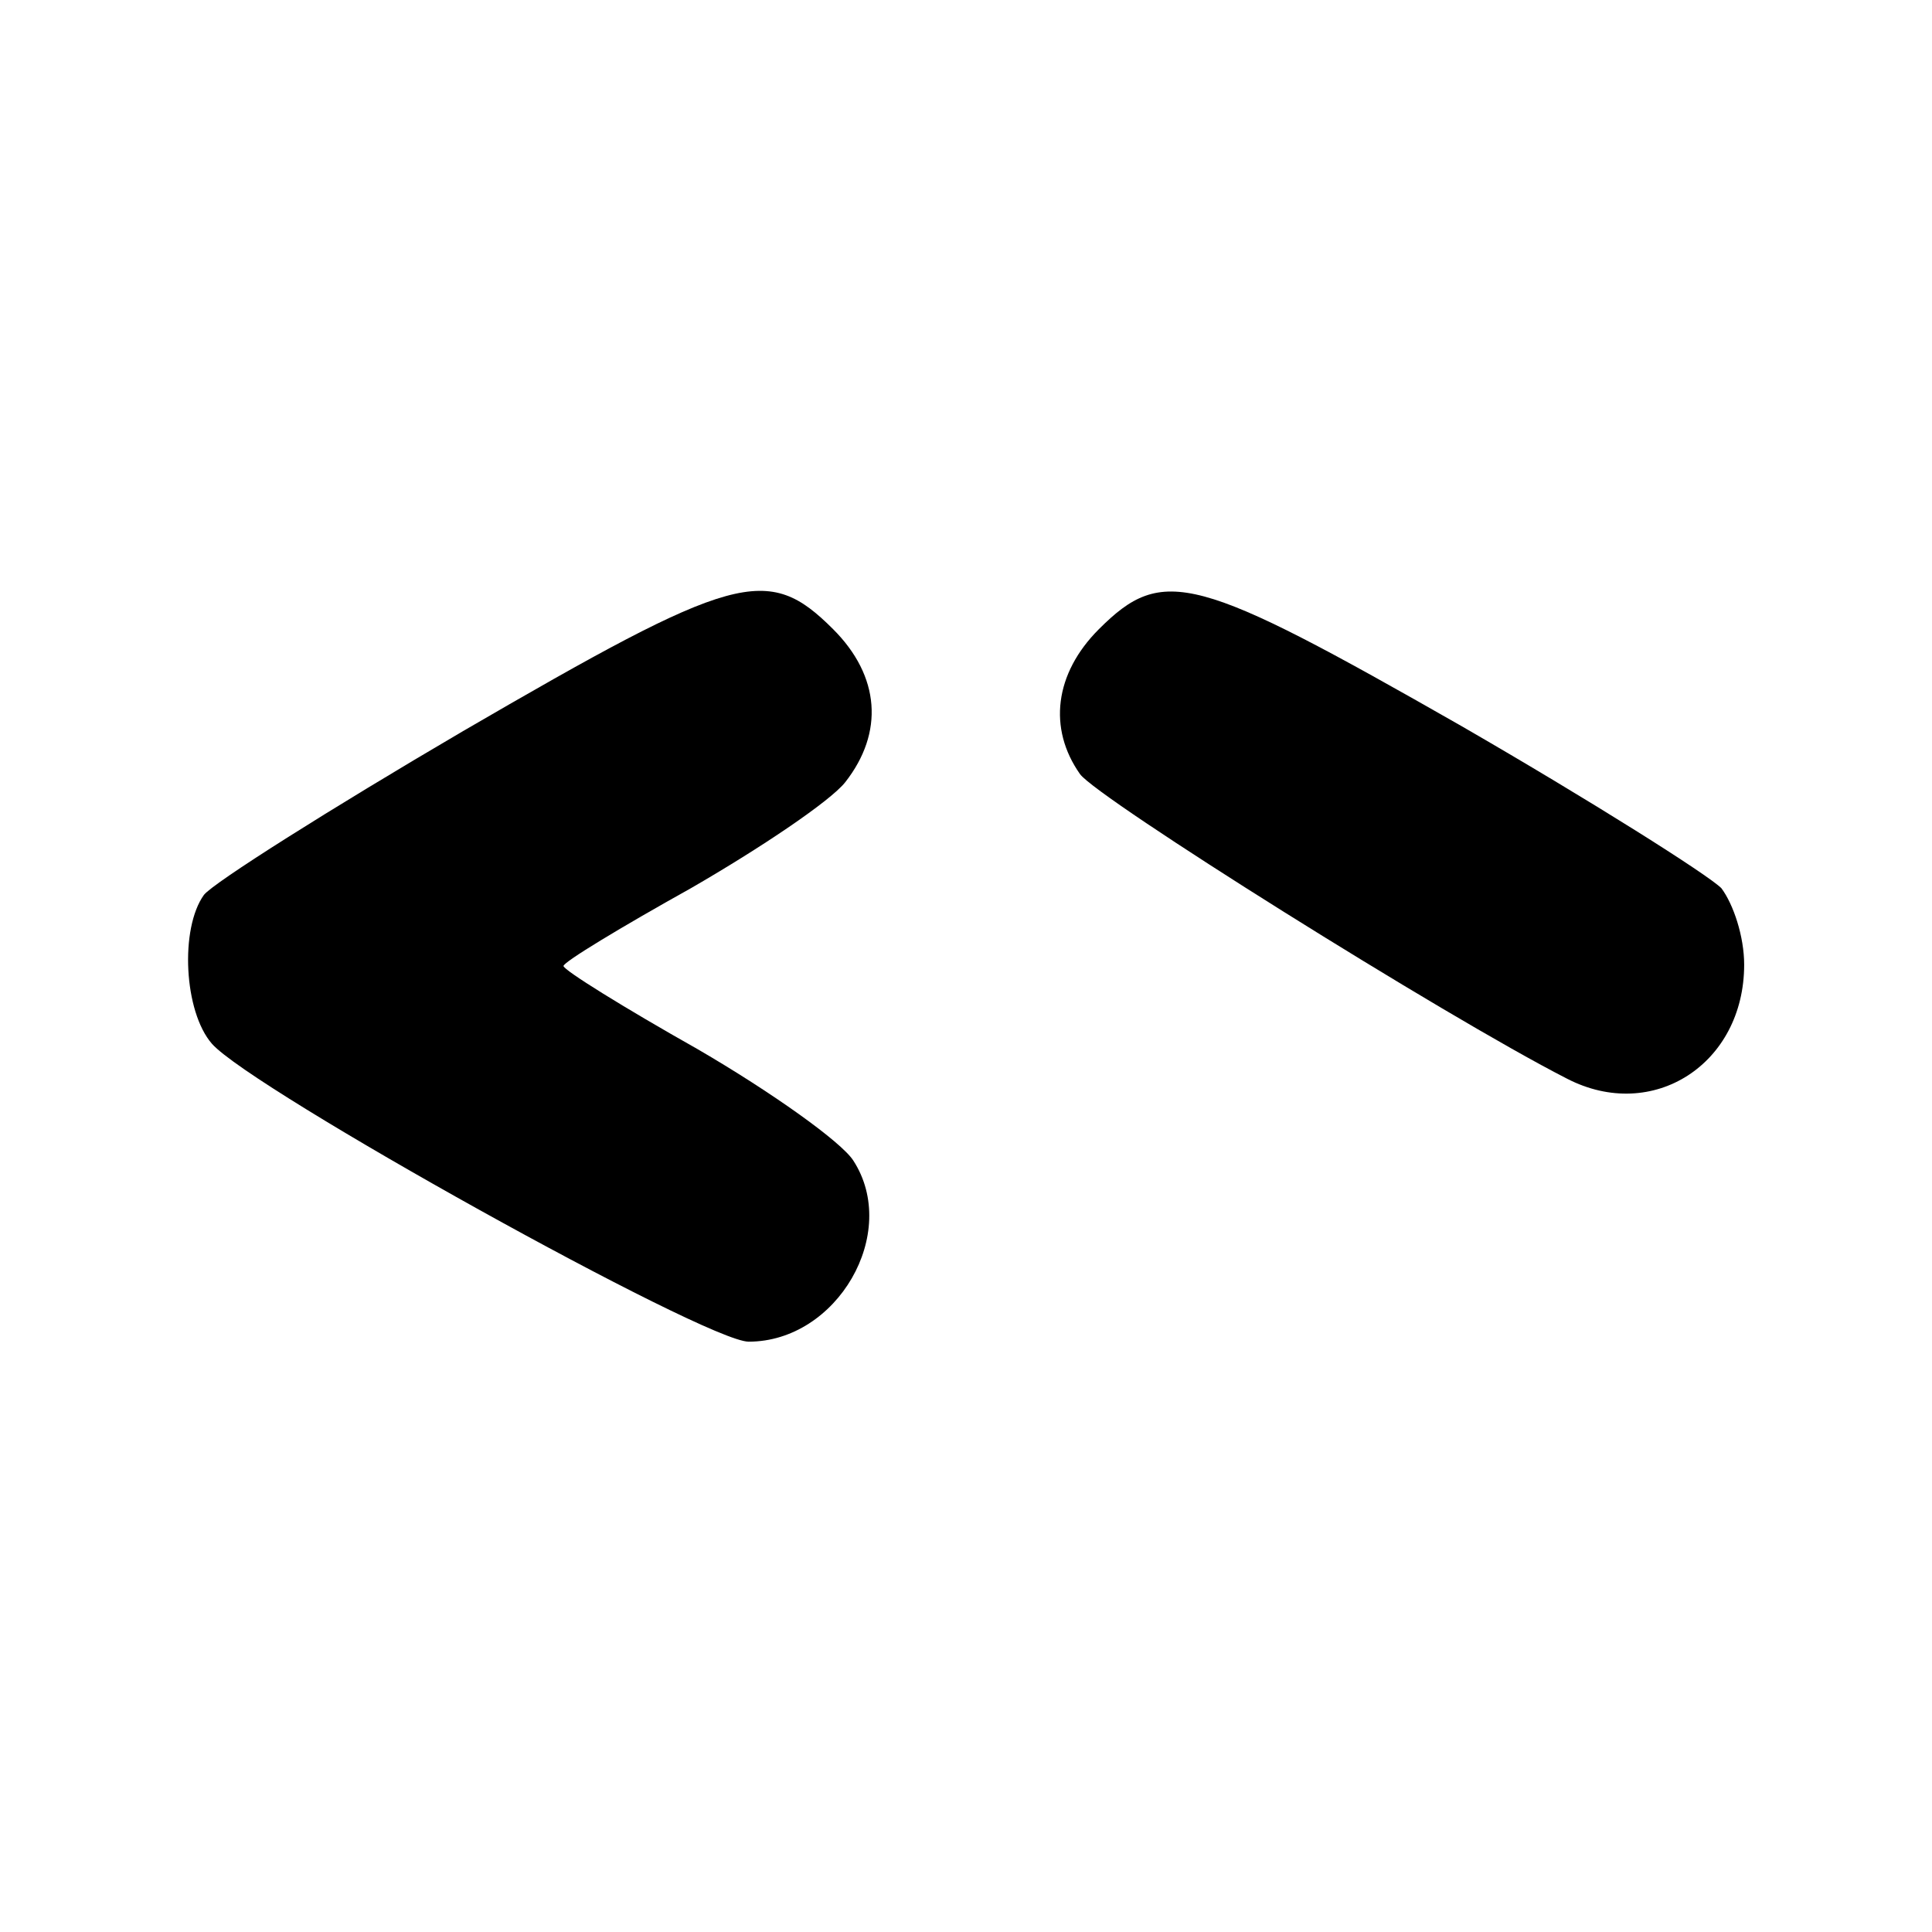
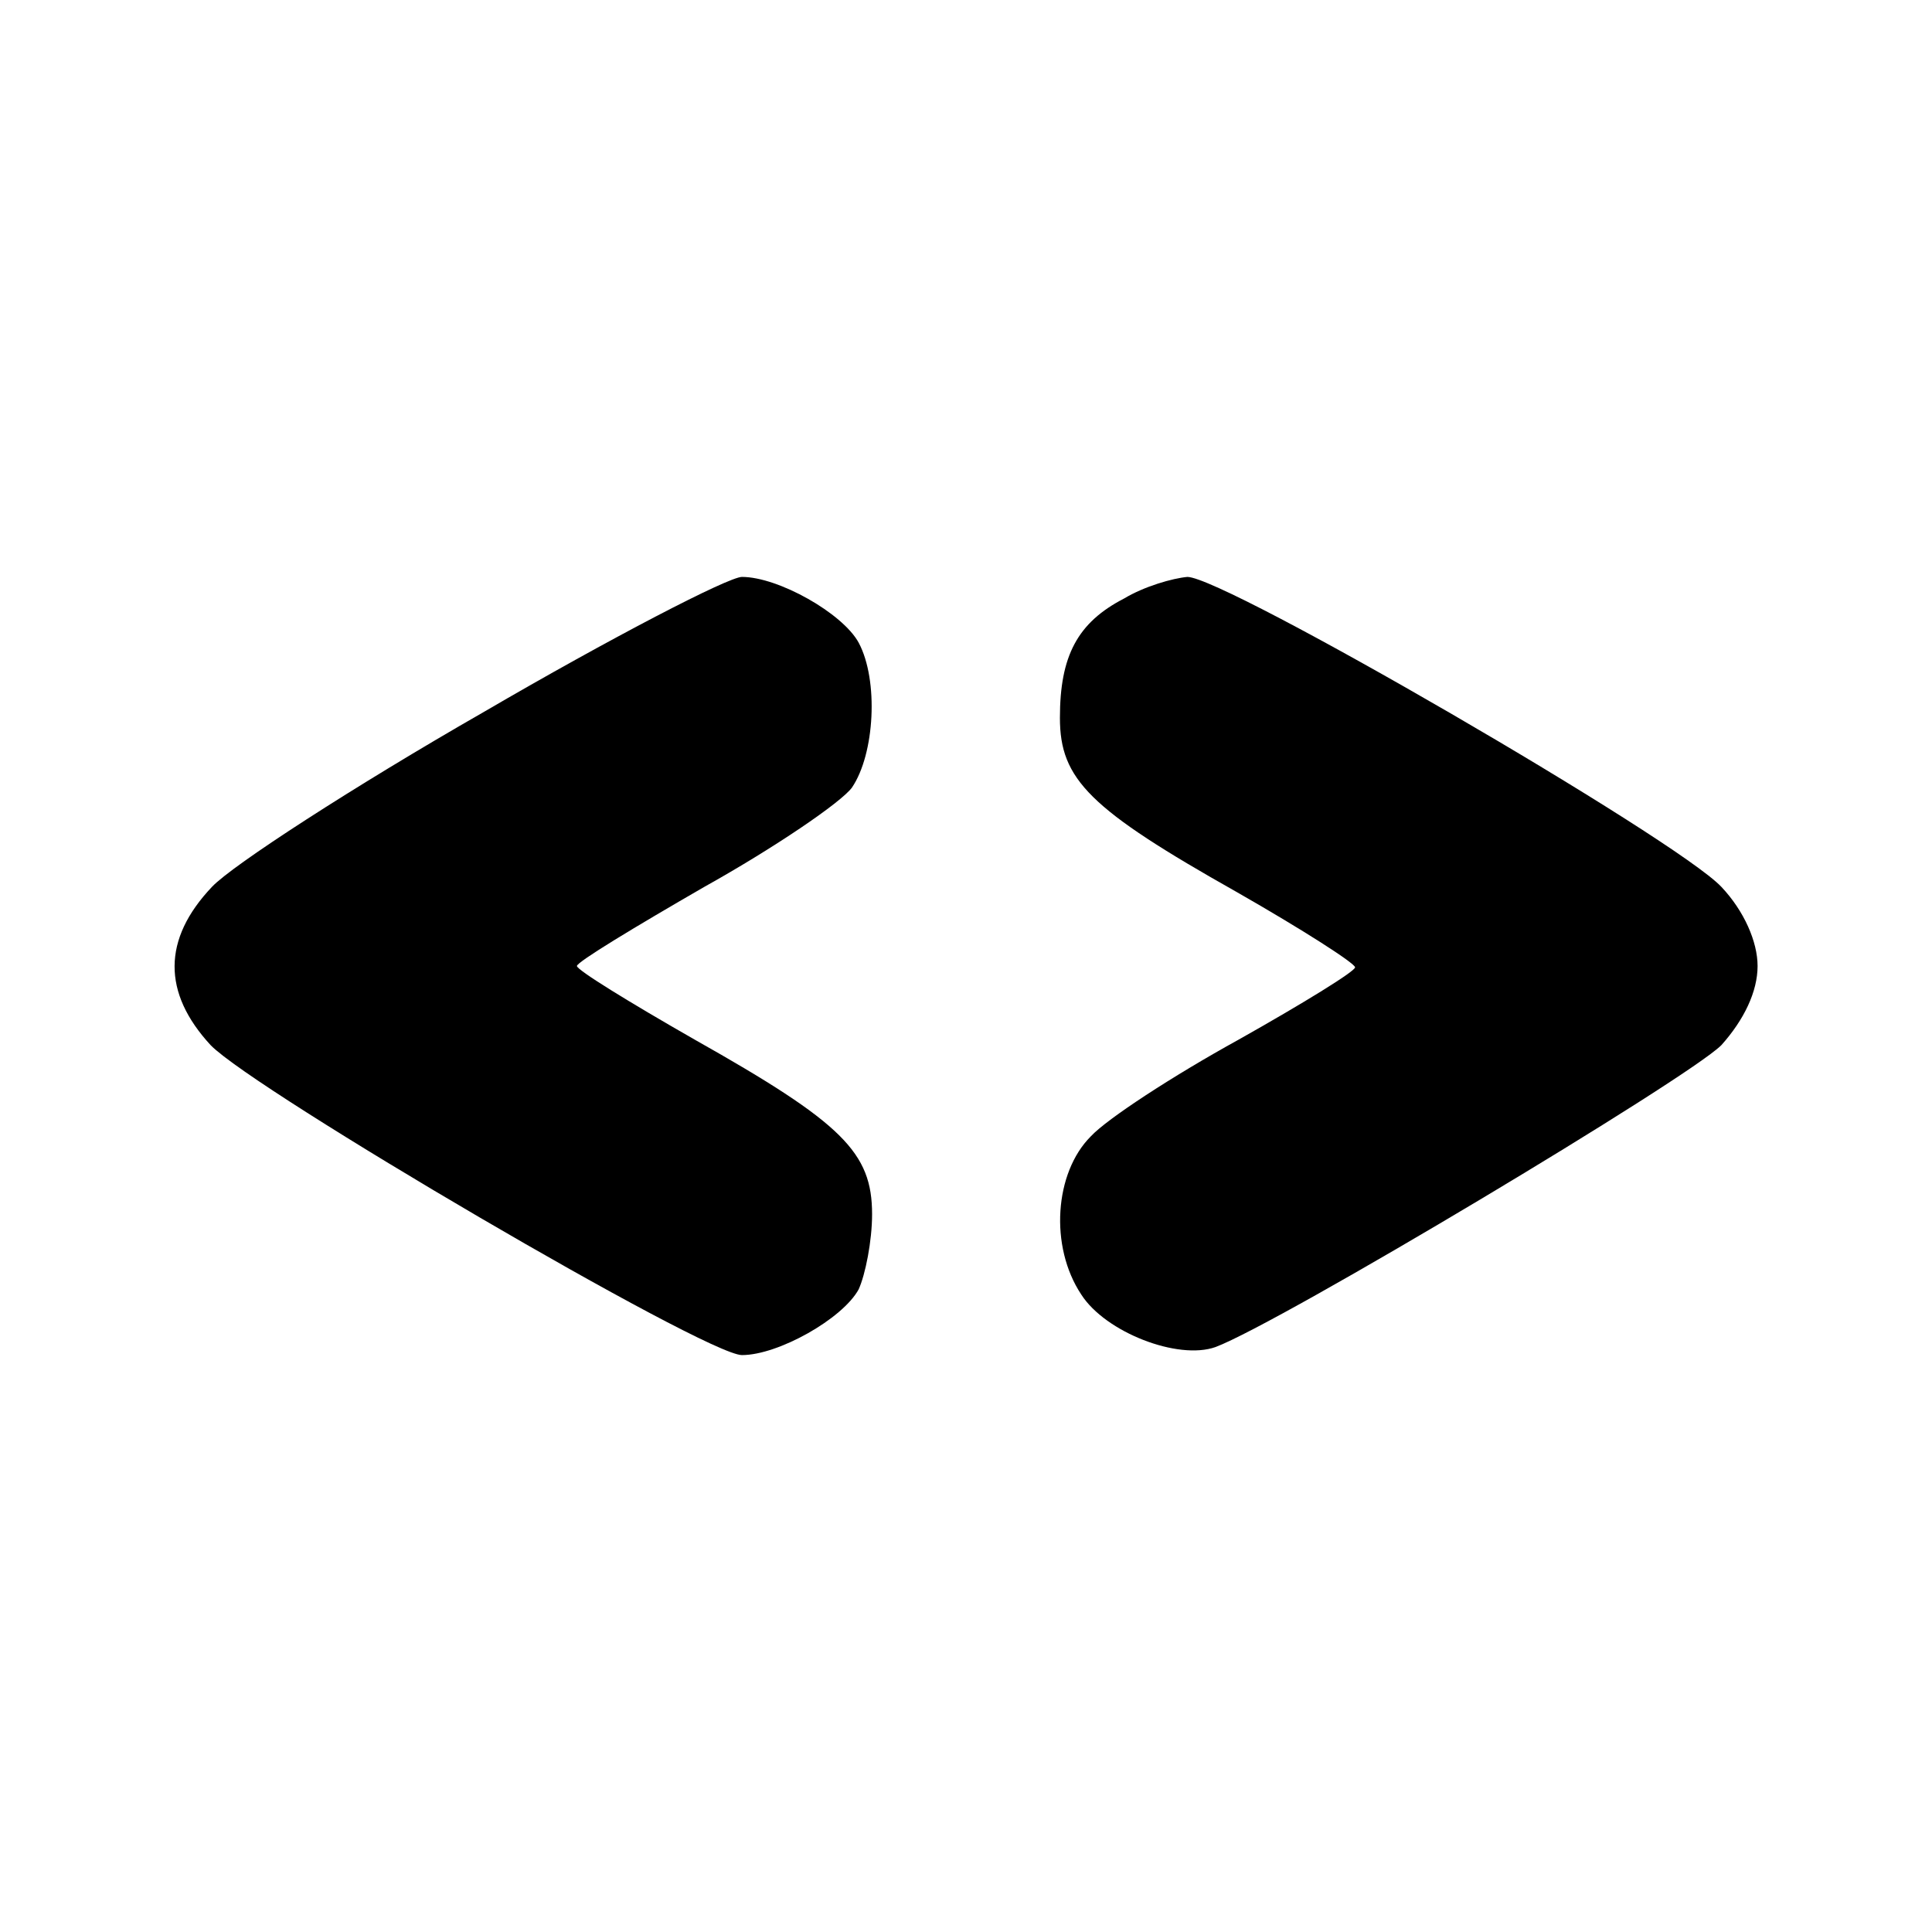
<svg xmlns="http://www.w3.org/2000/svg" version="1.0" width="144pt" height="144pt" viewBox="0 0 144 144" preserveAspectRatio="xMidYMid meet">
  <g transform="translate(0,144) scale(0.1,-0.1)" fill="#000000" stroke="none">
-     <path d="M345 895 c-99 -58 -186 -113 -193 -122 -18 -25 -15 -87 6 -111 30 -34 368 -222 400 -222 66 0 113 81 78 135 -9 14 -61 51 -116 83 -55 31 -100 59 -100 62 0 3 43 29 95 58 52 30 104 65 115 79 29 37 26 79 -9 114 -49 49 -73 42 -276 -76z" />
-     <path d="M819 971 c-33 -33 -38 -74 -14 -108 13 -18 271 -180 363 -227 64 -33 132 11 132 85 0 21 -8 45 -17 57 -10 10 -97 65 -194 121 -198 113 -222 120 -270 72z" />
+     <path d="M360 909 c-96 -55 -187 -114 -202 -130 -37 -39 -37 -79 -1 -118 33 -34 369 -231 396 -231 27 0 75 27 87 49 5 11 10 36 10 56 0 46 -22 68 -132 130 -49 28 -88 52 -88 55 0 3 43 29 95 59 52 29 102 63 110 74 17 25 20 80 5 108 -12 22 -60 49 -87 49 -10 0 -97 -45 -193 -101z" />
+     <path d="M838 994 c-35 -18 -48 -43 -48 -89 0 -46 22 -68 132 -130 49 -28 88 -53 88 -56 0 -3 -39 -27 -87 -54 -49 -27 -98 -59 -110 -72 -27 -27 -31 -82 -7 -118 18 -28 72 -49 100 -39 48 18 352 200 377 225 17 19 27 40 27 59 0 18 -10 41 -27 59 -34 36 -370 231 -398 231 -11 -1 -32 -7 -47 -16z" />
  </g>
</svg>
